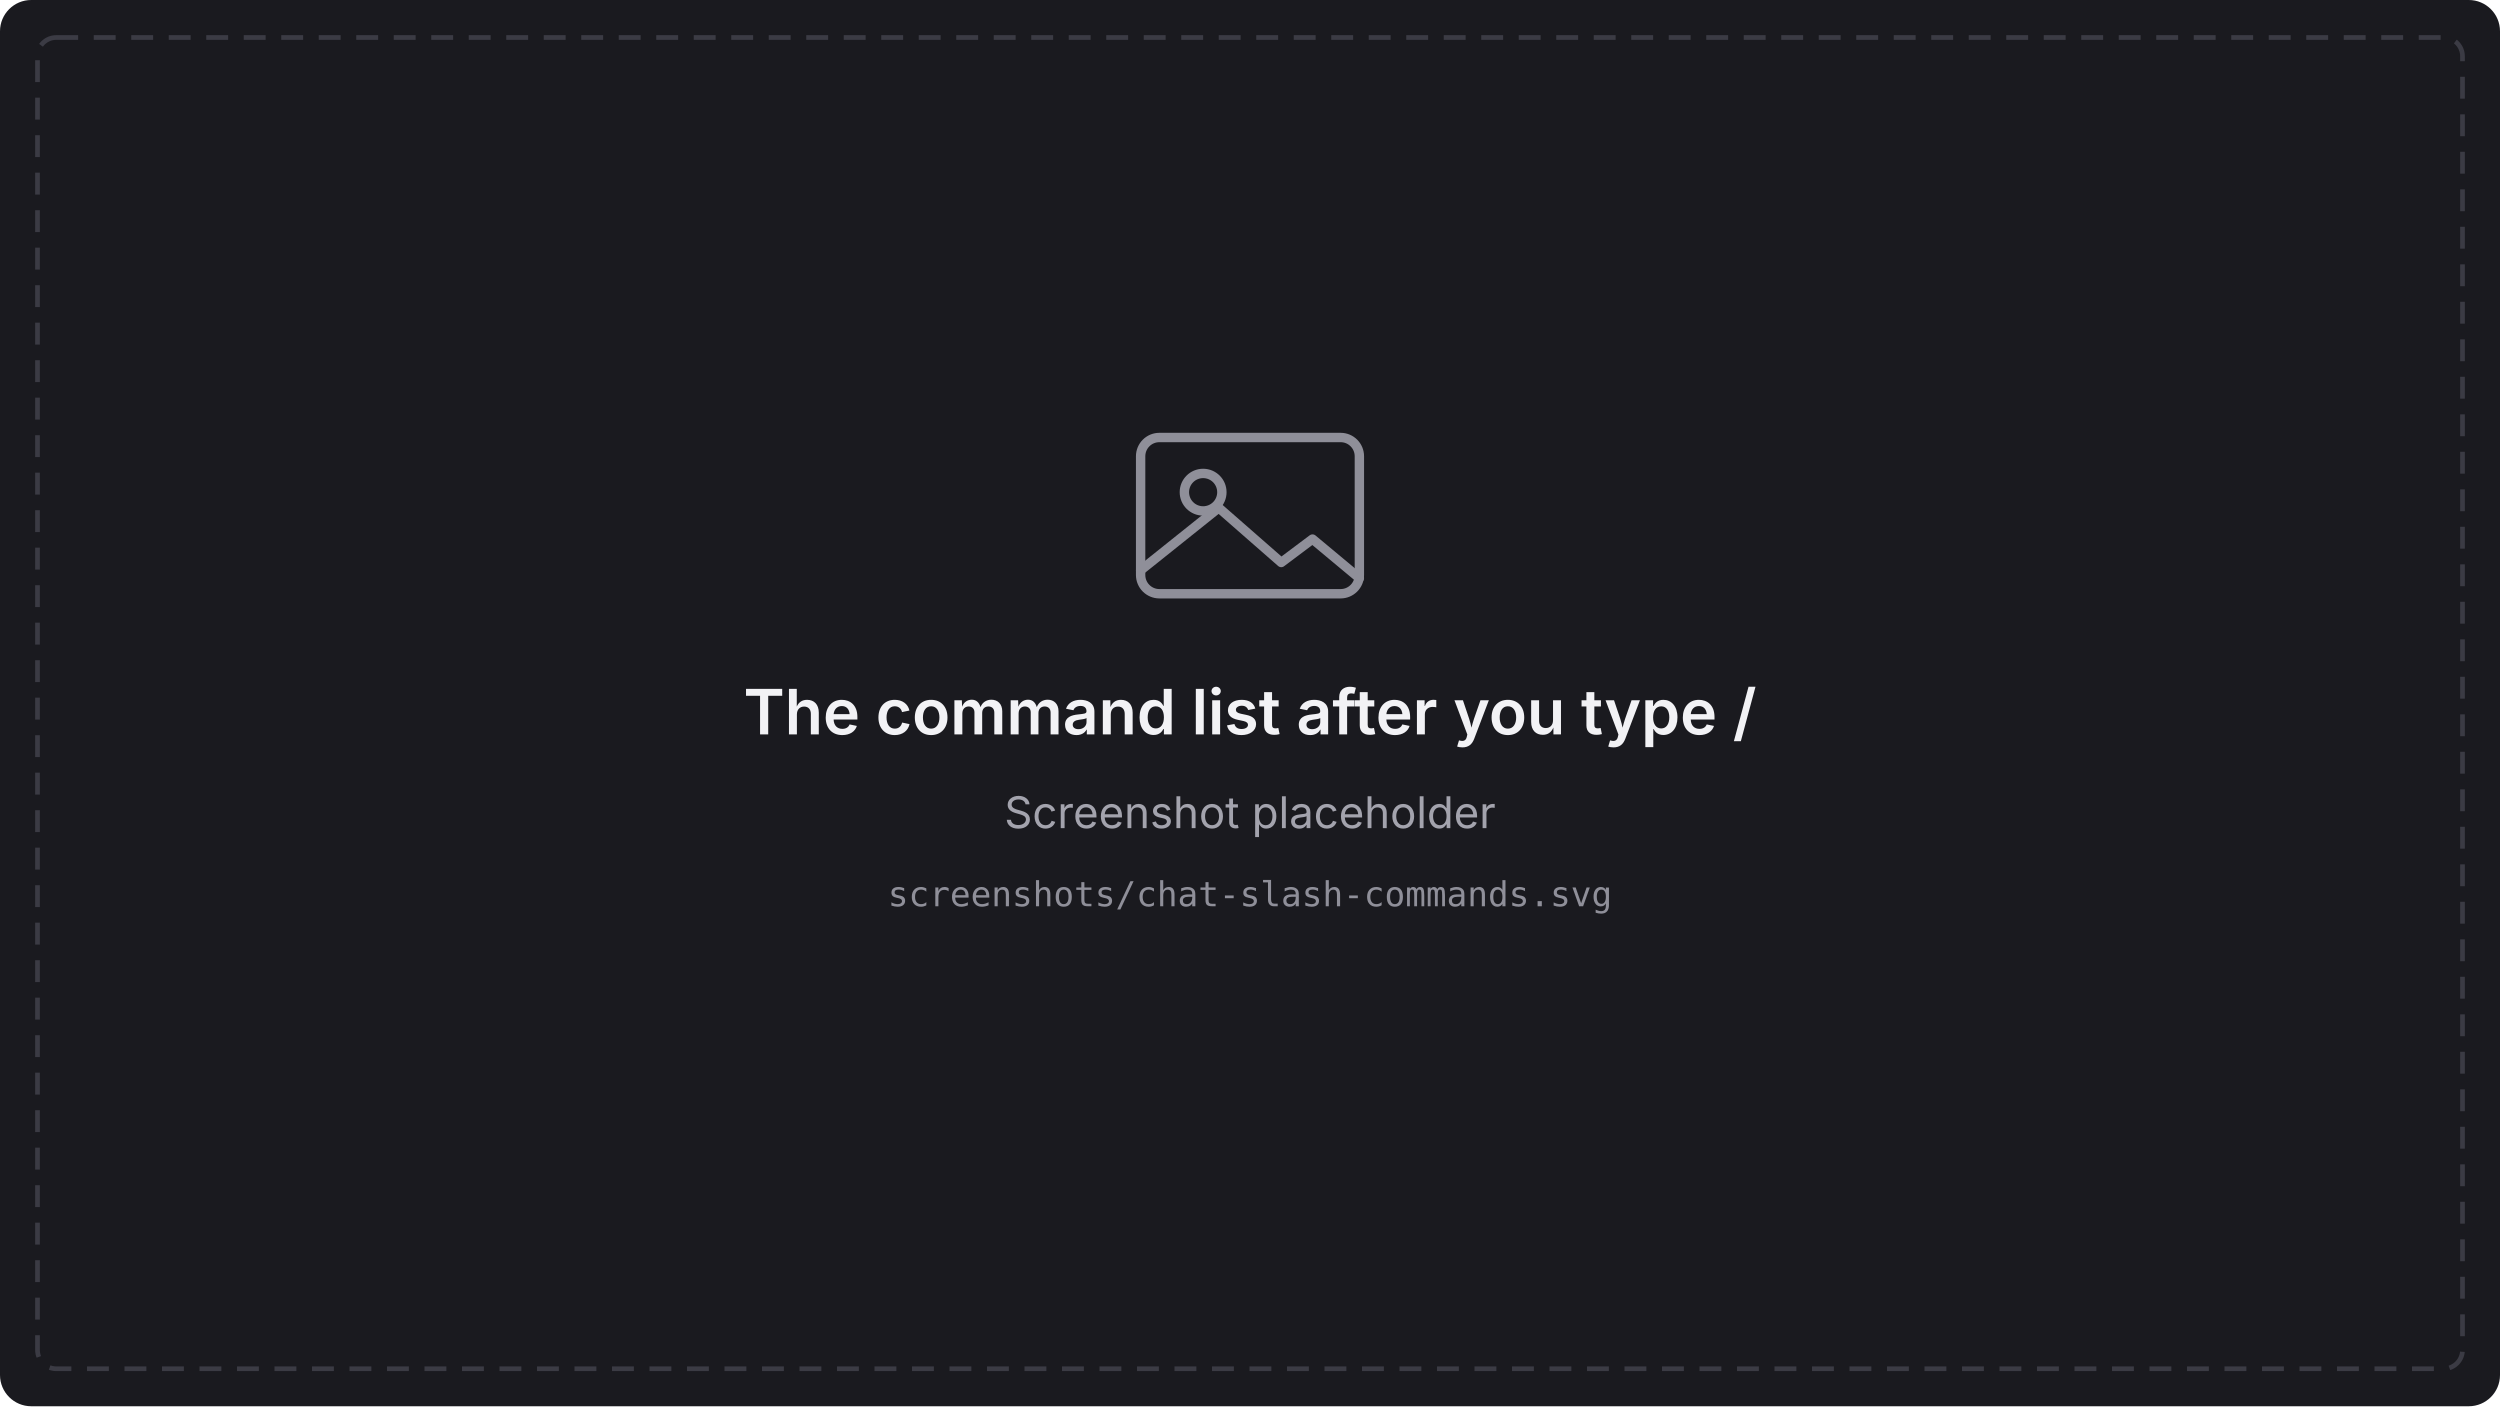
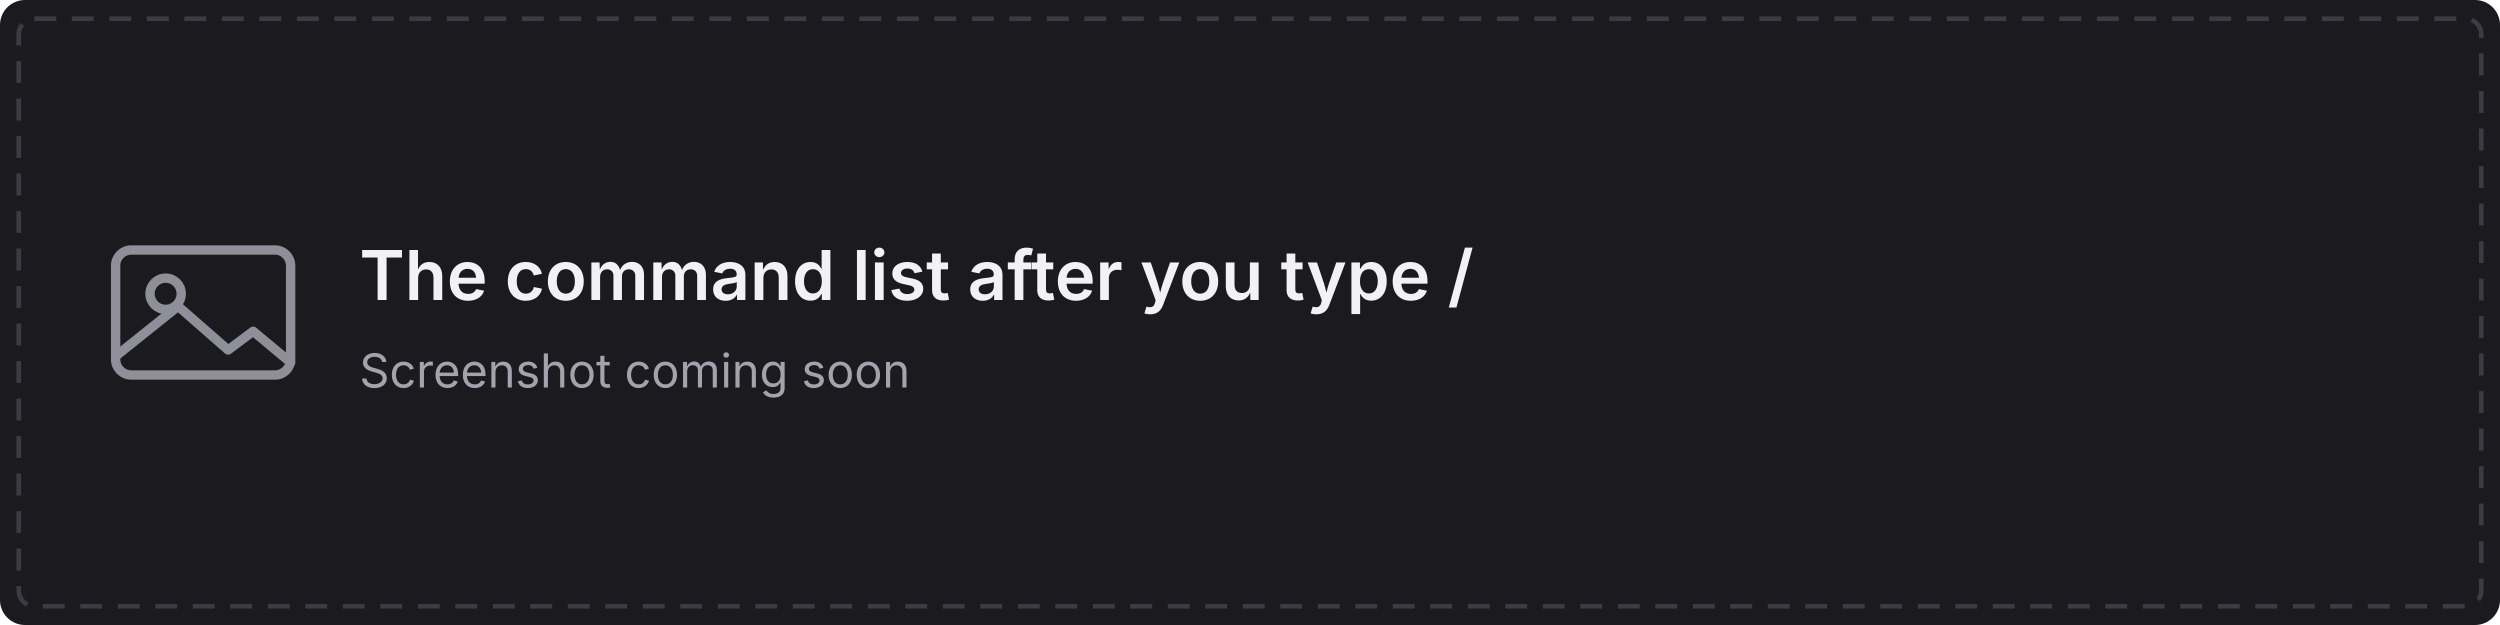
- <svg xmlns="http://www.w3.org/2000/svg" viewBox="0 0 1600 900" role="img" aria-label="Screenshot placeholder: The command list after you type /">
-   <rect width="1600" height="900" rx="20" fill="#1a1a1f" />
-   <rect x="24" y="24" width="1552" height="852" rx="12" fill="none" stroke="#3b3b44" stroke-width="3" stroke-dasharray="14 10" />
-   <g transform="translate(800 330)" fill="none" stroke="#8f8f99" stroke-width="6" stroke-linecap="round" stroke-linejoin="round">
-     <rect x="-70" y="-50" width="140" height="100" rx="12" />
-     <circle cx="-30" cy="-15" r="12" />
-     <path d="M -70 35 L -20 -5 L 20 30 L 40 15 L 70 40" />
+ <svg xmlns="http://www.w3.org/2000/svg" viewBox="0 0 1600 400" role="img" aria-label="The command list after you type /">
+   <rect width="1600" height="400" rx="16" fill="#1a1a1f" />
+   <rect x="12" y="12" width="1576" height="376" rx="10" fill="none" stroke="#3b3b44" stroke-width="3" stroke-dasharray="14 10" />
+   <g transform="translate(130 200)" fill="none" stroke="#8f8f99" stroke-width="6" stroke-linecap="round" stroke-linejoin="round">
+     <rect x="-56" y="-40" width="112" height="80" rx="10" />
+     <circle cx="-24" cy="-12" r="10" />
+     <path d="M -56 28 L -16 -4 L 16 24 L 32 12 L 56 32" />
  </g>
-   <g font-family="Inter, system-ui, -apple-system, Segoe UI, sans-serif" text-anchor="middle">
-     <text x="800" y="470" font-size="40" font-weight="600" fill="#f2f2f5">The command list after you type /</text>
-     <text x="800" y="530" font-size="28" fill="#a3a3ad">Screenshot placeholder</text>
-     <text x="800" y="580" font-size="22" fill="#8f8f99" font-family="IBM Plex Mono, ui-monospace, monospace">screenshots/chat-slash-commands.svg</text>
+   <g font-family="Inter, system-ui, -apple-system, Segoe UI, sans-serif">
+     <text x="230" y="192" font-size="44" font-weight="600" fill="#f2f2f5">The command list after you type /</text>
+     <text x="230" y="248" font-size="30" fill="#a3a3ad">Screenshot coming soon</text>
  </g>
</svg>
